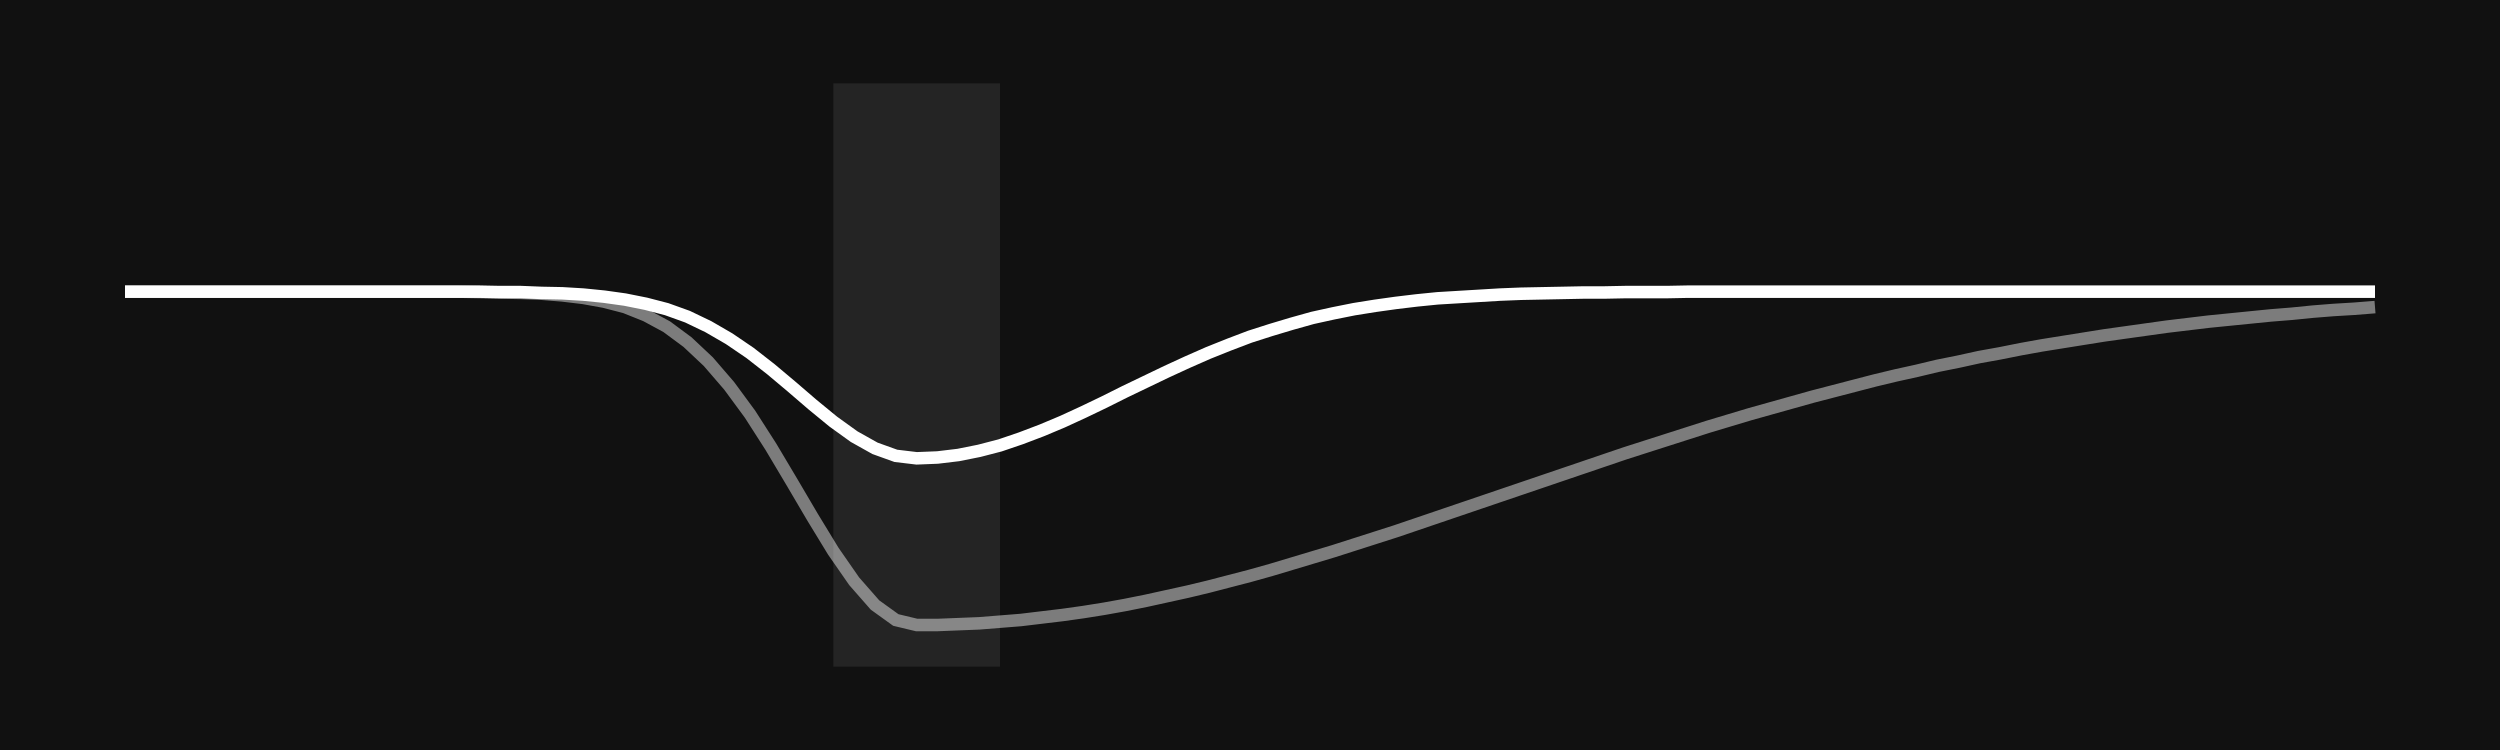
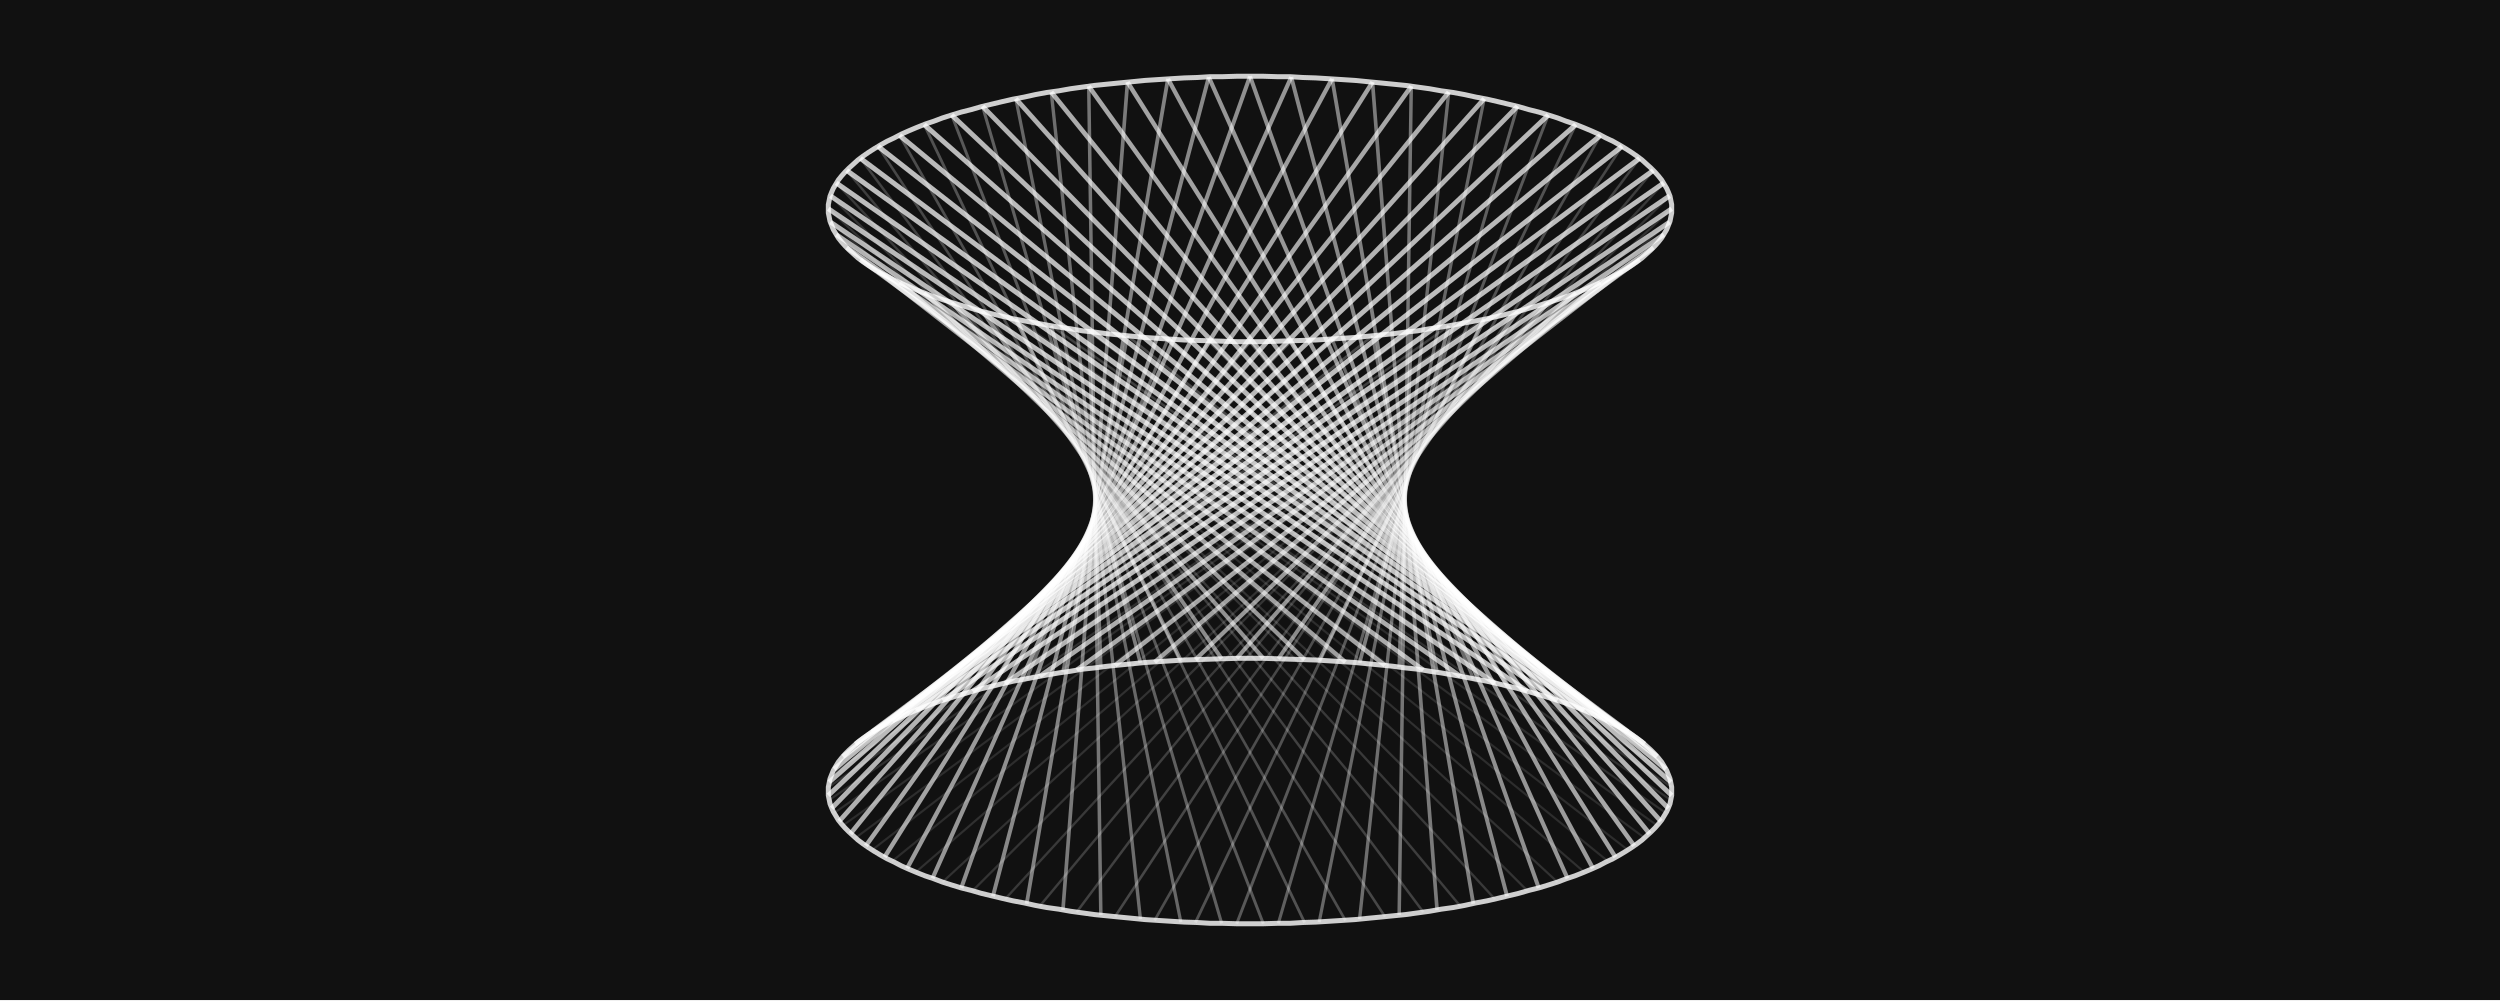
- <svg xmlns="http://www.w3.org/2000/svg" viewBox="0 0 600 180" preserveAspectRatio="xMidYMid slice">
-   <rect width="600" height="180" fill="#111111" />
-   <rect x="200" y="20" width="40" height="140" fill="#FFFFFF" fill-opacity="0.08" />
-   <polyline points="30,70.0 35,70.0 40,70.0 45,70.0 50,70.0 55,70.0 60,70.0 65,70.0 70,70.0 75,70.0 80,70.0 85,70.0 90,70.0 95,70.0 100,70.0 105,70.0 110,70.0 115,70.1 120,70.2 125,70.3 130,70.5 135,70.9 140,71.5 145,72.4 150,73.7 155,75.7 160,78.4 165,82.1 170,86.8 175,92.6 180,99.4 185,107.2 190,115.6 195,124.1 200,132.3 205,139.5 210,145.2 215,148.8 220,150.0 225,150.0 230,149.8 235,149.6 240,149.2 245,148.8 250,148.2 255,147.6 260,146.9 265,146.1 270,145.2 275,144.2 280,143.1 285,142.0 290,140.8 295,139.5 300,138.2 305,136.8 310,135.3 315,133.8 320,132.3 325,130.7 330,129.1 335,127.5 340,125.8 345,124.1 350,122.4 355,120.7 360,119.0 365,117.3 370,115.6 375,113.9 380,112.2 385,110.5 390,108.8 395,107.2 400,105.6 405,104.0 410,102.4 415,100.9 420,99.4 425,98.0 430,96.6 435,95.2 440,93.9 445,92.6 450,91.3 455,90.1 460,89.0 465,87.8 470,86.8 475,85.7 480,84.8 485,83.8 490,82.9 495,82.1 500,81.3 505,80.5 510,79.8 515,79.1 520,78.4 525,77.8 530,77.2 535,76.7 540,76.2 545,75.7 550,75.3 555,74.8 560,74.4 565,74.1 570,73.7" fill="none" stroke="#FFFFFF" stroke-opacity="0.45" stroke-width="3" />
-   <polyline points="30,70.0 35,70.0 40,70.0 45,70.0 50,70.0 55,70.0 60,70.0 65,70.0 70,70.0 75,70.0 80,70.0 85,70.0 90,70.0 95,70.0 100,70.0 105,70.0 110,70.0 115,70.0 120,70.1 125,70.1 130,70.3 135,70.4 140,70.7 145,71.2 150,71.9 155,72.9 160,74.2 165,76.0 170,78.4 175,81.3 180,84.7 185,88.6 190,92.8 195,97.1 200,101.2 205,104.8 210,107.6 215,109.4 220,110.0 225,109.8 230,109.2 235,108.2 240,106.9 245,105.2 250,103.3 255,101.2 260,98.9 265,96.5 270,94.0 275,91.6 280,89.2 285,86.9 290,84.7 295,82.7 300,80.8 305,79.2 310,77.7 315,76.3 320,75.2 325,74.2 330,73.4 335,72.7 340,72.1 345,71.6 350,71.3 355,71.0 360,70.7 365,70.5 370,70.4 375,70.3 380,70.2 385,70.2 390,70.1 395,70.1 400,70.1 405,70.0 410,70.0 415,70.0 420,70.0 425,70.0 430,70.0 435,70.0 440,70.0 445,70.0 450,70.0 455,70.0 460,70.0 465,70.0 470,70.0 475,70.0 480,70.0 485,70.0 490,70.0 495,70.0 500,70.0 505,70.0 510,70.0 515,70.0 520,70.0 525,70.0 530,70.0 535,70.0 540,70.0 545,70.0 550,70.0 555,70.0 560,70.0 565,70.0 570,70.0" fill="none" stroke="#FFFFFF" stroke-width="3" />
+ <svg xmlns="http://www.w3.org/2000/svg" viewBox="0 0 600 240" preserveAspectRatio="xMidYMid slice" role="img" aria-label="Ruled hyperboloid">
+   <rect width="600" height="240" fill="#111111" />
+   <line x1="206.5" y1="62.3" x2="394.7" y2="201.1" stroke="#fff" stroke-opacity="0.12" stroke-width="0.50" />
+   <line x1="393.5" y1="62.3" x2="205.3" y2="201.1" stroke="#fff" stroke-opacity="0.12" stroke-width="0.50" />
+   <line x1="396.8" y1="59.4" x2="209.3" y2="204.0" stroke="#fff" stroke-opacity="0.12" stroke-width="0.50" />
+   <line x1="203.2" y1="59.4" x2="390.7" y2="204.0" stroke="#fff" stroke-opacity="0.12" stroke-width="0.50" />
+   <line x1="210.7" y1="65.1" x2="397.7" y2="198.1" stroke="#fff" stroke-opacity="0.12" stroke-width="0.50" />
+   <line x1="389.3" y1="65.1" x2="202.3" y2="198.1" stroke="#fff" stroke-opacity="0.12" stroke-width="0.50" />
+   <line x1="200.7" y1="56.3" x2="385.9" y2="206.7" stroke="#fff" stroke-opacity="0.12" stroke-width="0.51" />
+   <line x1="399.3" y1="56.3" x2="214.1" y2="206.7" stroke="#fff" stroke-opacity="0.12" stroke-width="0.51" />
+   <line x1="215.9" y1="67.8" x2="399.8" y2="195.1" stroke="#fff" stroke-opacity="0.13" stroke-width="0.51" />
+   <line x1="384.1" y1="67.8" x2="200.2" y2="195.1" stroke="#fff" stroke-opacity="0.13" stroke-width="0.51" />
+   <line x1="400.7" y1="53.3" x2="219.8" y2="209.3" stroke="#fff" stroke-opacity="0.13" stroke-width="0.51" />
+   <line x1="199.3" y1="53.3" x2="380.2" y2="209.3" stroke="#fff" stroke-opacity="0.13" stroke-width="0.51" />
+   <line x1="378.2" y1="70.3" x2="199.0" y2="192.0" stroke="#fff" stroke-opacity="0.13" stroke-width="0.52" />
+   <line x1="221.8" y1="70.3" x2="401.0" y2="192.0" stroke="#fff" stroke-opacity="0.13" stroke-width="0.52" />
+   <line x1="198.8" y1="50.1" x2="373.8" y2="211.7" stroke="#fff" stroke-opacity="0.14" stroke-width="0.52" />
+   <line x1="401.2" y1="50.1" x2="226.2" y2="211.7" stroke="#fff" stroke-opacity="0.14" stroke-width="0.52" />
+   <line x1="228.4" y1="72.6" x2="401.2" y2="188.9" stroke="#fff" stroke-opacity="0.14" stroke-width="0.53" />
+   <line x1="371.6" y1="72.6" x2="198.8" y2="188.9" stroke="#fff" stroke-opacity="0.14" stroke-width="0.53" />
+   <line x1="199.3" y1="47.0" x2="366.6" y2="213.8" stroke="#fff" stroke-opacity="0.15" stroke-width="0.54" />
+   <line x1="400.7" y1="47.0" x2="233.4" y2="213.8" stroke="#fff" stroke-opacity="0.15" stroke-width="0.54" />
+   <line x1="235.8" y1="74.7" x2="400.4" y2="185.7" stroke="#fff" stroke-opacity="0.16" stroke-width="0.54" />
+   <line x1="364.2" y1="74.7" x2="199.6" y2="185.7" stroke="#fff" stroke-opacity="0.16" stroke-width="0.54" />
+   <line x1="399.3" y1="43.9" x2="241.2" y2="215.8" stroke="#fff" stroke-opacity="0.17" stroke-width="0.56" />
+   <line x1="200.7" y1="43.9" x2="358.8" y2="215.8" stroke="#fff" stroke-opacity="0.17" stroke-width="0.56" />
+   <line x1="243.8" y1="76.6" x2="398.6" y2="182.7" stroke="#fff" stroke-opacity="0.17" stroke-width="0.56" />
+   <line x1="356.2" y1="76.6" x2="201.4" y2="182.7" stroke="#fff" stroke-opacity="0.17" stroke-width="0.56" />
+   <line x1="203.2" y1="40.9" x2="350.5" y2="217.5" stroke="#fff" stroke-opacity="0.19" stroke-width="0.58" />
+   <line x1="396.8" y1="40.9" x2="249.5" y2="217.5" stroke="#fff" stroke-opacity="0.19" stroke-width="0.58" />
+   <line x1="252.3" y1="78.2" x2="395.9" y2="179.7" stroke="#fff" stroke-opacity="0.19" stroke-width="0.58" />
+   <line x1="347.7" y1="78.2" x2="204.1" y2="179.7" stroke="#fff" stroke-opacity="0.19" stroke-width="0.58" />
+   <line x1="393.5" y1="38.0" x2="258.4" y2="218.9" stroke="#fff" stroke-opacity="0.20" stroke-width="0.60" />
+   <line x1="206.5" y1="38.0" x2="341.6" y2="218.9" stroke="#fff" stroke-opacity="0.20" stroke-width="0.60" />
+   <line x1="261.3" y1="79.5" x2="392.2" y2="176.8" stroke="#fff" stroke-opacity="0.21" stroke-width="0.61" />
+   <line x1="338.7" y1="79.5" x2="207.8" y2="176.8" stroke="#fff" stroke-opacity="0.21" stroke-width="0.61" />
+   <line x1="389.3" y1="35.1" x2="267.6" y2="220.0" stroke="#fff" stroke-opacity="0.23" stroke-width="0.62" />
+   <line x1="210.7" y1="35.1" x2="332.4" y2="220.0" stroke="#fff" stroke-opacity="0.23" stroke-width="0.62" />
+   <line x1="270.6" y1="80.6" x2="387.7" y2="174.0" stroke="#fff" stroke-opacity="0.23" stroke-width="0.63" />
+   <line x1="329.4" y1="80.6" x2="212.3" y2="174.0" stroke="#fff" stroke-opacity="0.23" stroke-width="0.63" />
+   <line x1="215.9" y1="32.5" x2="322.9" y2="220.9" stroke="#fff" stroke-opacity="0.25" stroke-width="0.65" />
+   <line x1="384.1" y1="32.5" x2="277.1" y2="220.9" stroke="#fff" stroke-opacity="0.25" stroke-width="0.65" />
+   <line x1="280.3" y1="81.4" x2="382.3" y2="171.4" stroke="#fff" stroke-opacity="0.26" stroke-width="0.66" />
+   <line x1="319.7" y1="81.4" x2="217.7" y2="171.4" stroke="#fff" stroke-opacity="0.26" stroke-width="0.66" />
+   <line x1="221.8" y1="29.9" x2="313.1" y2="221.4" stroke="#fff" stroke-opacity="0.27" stroke-width="0.68" />
+   <line x1="378.2" y1="29.9" x2="286.9" y2="221.4" stroke="#fff" stroke-opacity="0.27" stroke-width="0.68" />
+   <line x1="290.1" y1="81.8" x2="376.2" y2="168.9" stroke="#fff" stroke-opacity="0.28" stroke-width="0.69" />
+   <line x1="309.9" y1="81.8" x2="223.8" y2="168.9" stroke="#fff" stroke-opacity="0.28" stroke-width="0.69" />
+   <line x1="371.6" y1="27.6" x2="296.8" y2="221.7" stroke="#fff" stroke-opacity="0.30" stroke-width="0.71" />
+   <line x1="228.4" y1="27.6" x2="303.2" y2="221.7" stroke="#fff" stroke-opacity="0.30" stroke-width="0.71" />
+   <line x1="300.0" y1="82.0" x2="369.3" y2="166.7" stroke="#fff" stroke-opacity="0.31" stroke-width="0.72" />
+   <line x1="300.0" y1="82.0" x2="230.7" y2="166.7" stroke="#fff" stroke-opacity="0.31" stroke-width="0.72" />
+   <line x1="235.8" y1="25.5" x2="293.2" y2="221.6" stroke="#fff" stroke-opacity="0.33" stroke-width="0.74" />
+   <line x1="364.2" y1="25.5" x2="306.8" y2="221.6" stroke="#fff" stroke-opacity="0.33" stroke-width="0.74" />
+   <line x1="309.9" y1="81.8" x2="361.7" y2="164.6" stroke="#fff" stroke-opacity="0.34" stroke-width="0.75" />
+   <line x1="290.1" y1="81.8" x2="238.3" y2="164.6" stroke="#fff" stroke-opacity="0.34" stroke-width="0.75" />
+   <line x1="356.2" y1="23.7" x2="316.6" y2="221.3" stroke="#fff" stroke-opacity="0.36" stroke-width="0.78" />
+   <line x1="243.8" y1="23.7" x2="283.4" y2="221.3" stroke="#fff" stroke-opacity="0.36" stroke-width="0.78" />
+   <line x1="319.7" y1="81.4" x2="353.6" y2="162.9" stroke="#fff" stroke-opacity="0.37" stroke-width="0.79" />
+   <line x1="280.3" y1="81.4" x2="246.4" y2="162.9" stroke="#fff" stroke-opacity="0.37" stroke-width="0.79" />
+   <line x1="252.3" y1="22.1" x2="273.7" y2="220.6" stroke="#fff" stroke-opacity="0.39" stroke-width="0.81" />
+   <line x1="347.7" y1="22.1" x2="326.3" y2="220.6" stroke="#fff" stroke-opacity="0.39" stroke-width="0.81" />
+   <line x1="329.4" y1="80.6" x2="344.9" y2="161.3" stroke="#fff" stroke-opacity="0.40" stroke-width="0.82" />
+   <line x1="270.6" y1="80.6" x2="255.1" y2="161.3" stroke="#fff" stroke-opacity="0.40" stroke-width="0.82" />
+   <line x1="338.7" y1="20.7" x2="335.8" y2="219.6" stroke="#fff" stroke-opacity="0.42" stroke-width="0.84" />
+   <line x1="261.3" y1="20.7" x2="264.2" y2="219.6" stroke="#fff" stroke-opacity="0.42" stroke-width="0.84" />
+   <line x1="338.7" y1="79.5" x2="335.8" y2="160.1" stroke="#fff" stroke-opacity="0.42" stroke-width="0.86" />
+   <line x1="261.3" y1="79.5" x2="264.2" y2="160.1" stroke="#fff" stroke-opacity="0.42" stroke-width="0.86" />
+   <line x1="270.6" y1="19.7" x2="255.1" y2="218.4" stroke="#fff" stroke-opacity="0.44" stroke-width="0.88" />
+   <line x1="329.4" y1="19.7" x2="344.9" y2="218.4" stroke="#fff" stroke-opacity="0.44" stroke-width="0.88" />
+   <line x1="347.7" y1="78.2" x2="326.3" y2="159.1" stroke="#fff" stroke-opacity="0.45" stroke-width="0.89" />
+   <line x1="252.3" y1="78.2" x2="273.7" y2="159.1" stroke="#fff" stroke-opacity="0.45" stroke-width="0.89" />
+   <line x1="280.3" y1="18.9" x2="246.4" y2="216.9" stroke="#fff" stroke-opacity="0.47" stroke-width="0.91" />
+   <line x1="319.7" y1="18.9" x2="353.6" y2="216.9" stroke="#fff" stroke-opacity="0.47" stroke-width="0.91" />
+   <line x1="356.2" y1="76.6" x2="316.6" y2="158.5" stroke="#fff" stroke-opacity="0.48" stroke-width="0.92" />
+   <line x1="243.8" y1="76.6" x2="283.4" y2="158.5" stroke="#fff" stroke-opacity="0.48" stroke-width="0.92" />
+   <line x1="290.1" y1="18.5" x2="238.3" y2="215.1" stroke="#fff" stroke-opacity="0.50" stroke-width="0.95" />
+   <line x1="309.9" y1="18.5" x2="361.7" y2="215.1" stroke="#fff" stroke-opacity="0.50" stroke-width="0.95" />
+   <line x1="364.2" y1="74.7" x2="306.8" y2="158.1" stroke="#fff" stroke-opacity="0.51" stroke-width="0.96" />
+   <line x1="235.8" y1="74.7" x2="293.2" y2="158.1" stroke="#fff" stroke-opacity="0.51" stroke-width="0.96" />
+   <line x1="300.0" y1="18.3" x2="230.7" y2="213.1" stroke="#fff" stroke-opacity="0.53" stroke-width="0.98" />
+   <line x1="300.0" y1="18.3" x2="369.3" y2="213.1" stroke="#fff" stroke-opacity="0.53" stroke-width="0.98" />
+   <line x1="371.6" y1="72.6" x2="296.8" y2="158.0" stroke="#fff" stroke-opacity="0.54" stroke-width="0.99" />
+   <line x1="228.4" y1="72.6" x2="303.2" y2="158.0" stroke="#fff" stroke-opacity="0.54" stroke-width="0.99" />
+   <line x1="309.9" y1="18.5" x2="223.8" y2="210.8" stroke="#fff" stroke-opacity="0.56" stroke-width="1.01" />
+   <line x1="290.1" y1="18.5" x2="376.2" y2="210.8" stroke="#fff" stroke-opacity="0.56" stroke-width="1.01" />
+   <line x1="378.2" y1="70.3" x2="286.9" y2="158.3" stroke="#fff" stroke-opacity="0.57" stroke-width="1.02" />
+   <line x1="221.8" y1="70.3" x2="313.1" y2="158.3" stroke="#fff" stroke-opacity="0.57" stroke-width="1.02" />
+   <line x1="280.3" y1="18.9" x2="382.3" y2="208.4" stroke="#fff" stroke-opacity="0.58" stroke-width="1.04" />
+   <line x1="319.7" y1="18.9" x2="217.7" y2="208.4" stroke="#fff" stroke-opacity="0.58" stroke-width="1.04" />
+   <line x1="384.1" y1="67.8" x2="277.1" y2="158.9" stroke="#fff" stroke-opacity="0.59" stroke-width="1.05" />
+   <line x1="215.9" y1="67.8" x2="322.9" y2="158.9" stroke="#fff" stroke-opacity="0.59" stroke-width="1.05" />
+   <line x1="270.6" y1="19.7" x2="387.7" y2="205.7" stroke="#fff" stroke-opacity="0.61" stroke-width="1.07" />
+   <line x1="329.4" y1="19.7" x2="212.3" y2="205.7" stroke="#fff" stroke-opacity="0.61" stroke-width="1.07" />
+   <line x1="210.7" y1="65.1" x2="332.4" y2="159.7" stroke="#fff" stroke-opacity="0.61" stroke-width="1.08" />
+   <line x1="389.3" y1="65.1" x2="267.6" y2="159.7" stroke="#fff" stroke-opacity="0.61" stroke-width="1.08" />
+   <line x1="261.3" y1="20.7" x2="392.2" y2="203.0" stroke="#fff" stroke-opacity="0.63" stroke-width="1.09" />
+   <line x1="338.7" y1="20.7" x2="207.8" y2="203.0" stroke="#fff" stroke-opacity="0.63" stroke-width="1.09" />
+   <line x1="393.5" y1="62.3" x2="258.4" y2="160.8" stroke="#fff" stroke-opacity="0.64" stroke-width="1.10" />
+   <line x1="206.5" y1="62.3" x2="341.6" y2="160.8" stroke="#fff" stroke-opacity="0.64" stroke-width="1.10" />
+   <line x1="252.3" y1="22.1" x2="395.9" y2="200.1" stroke="#fff" stroke-opacity="0.65" stroke-width="1.12" />
+   <line x1="347.7" y1="22.1" x2="204.1" y2="200.1" stroke="#fff" stroke-opacity="0.65" stroke-width="1.12" />
+   <line x1="396.8" y1="59.4" x2="249.5" y2="162.3" stroke="#fff" stroke-opacity="0.65" stroke-width="1.12" />
+   <line x1="203.2" y1="59.4" x2="350.5" y2="162.3" stroke="#fff" stroke-opacity="0.65" stroke-width="1.12" />
+   <line x1="356.2" y1="23.7" x2="201.4" y2="197.1" stroke="#fff" stroke-opacity="0.67" stroke-width="1.14" />
+   <line x1="243.8" y1="23.7" x2="398.6" y2="197.1" stroke="#fff" stroke-opacity="0.67" stroke-width="1.14" />
+   <line x1="399.3" y1="56.3" x2="241.2" y2="164.0" stroke="#fff" stroke-opacity="0.67" stroke-width="1.14" />
+   <line x1="200.7" y1="56.3" x2="358.8" y2="164.0" stroke="#fff" stroke-opacity="0.67" stroke-width="1.14" />
+   <line x1="235.8" y1="25.5" x2="400.4" y2="194.0" stroke="#fff" stroke-opacity="0.68" stroke-width="1.16" />
+   <line x1="364.2" y1="25.5" x2="199.6" y2="194.0" stroke="#fff" stroke-opacity="0.68" stroke-width="1.16" />
+   <line x1="400.7" y1="53.3" x2="233.4" y2="165.9" stroke="#fff" stroke-opacity="0.69" stroke-width="1.16" />
+   <line x1="199.3" y1="53.3" x2="366.6" y2="165.9" stroke="#fff" stroke-opacity="0.69" stroke-width="1.16" />
+   <line x1="371.6" y1="27.6" x2="198.8" y2="190.9" stroke="#fff" stroke-opacity="0.70" stroke-width="1.17" />
+   <line x1="228.4" y1="27.6" x2="401.2" y2="190.9" stroke="#fff" stroke-opacity="0.70" stroke-width="1.17" />
+   <line x1="401.2" y1="50.1" x2="226.2" y2="168.1" stroke="#fff" stroke-opacity="0.70" stroke-width="1.18" />
+   <line x1="198.8" y1="50.1" x2="373.8" y2="168.1" stroke="#fff" stroke-opacity="0.70" stroke-width="1.18" />
+   <line x1="221.8" y1="29.9" x2="401.0" y2="187.7" stroke="#fff" stroke-opacity="0.71" stroke-width="1.18" />
+   <line x1="378.2" y1="29.9" x2="199.0" y2="187.7" stroke="#fff" stroke-opacity="0.71" stroke-width="1.18" />
+   <line x1="400.7" y1="47.0" x2="219.8" y2="170.5" stroke="#fff" stroke-opacity="0.71" stroke-width="1.19" />
+   <line x1="199.3" y1="47.0" x2="380.2" y2="170.5" stroke="#fff" stroke-opacity="0.71" stroke-width="1.19" />
+   <line x1="384.1" y1="32.5" x2="200.2" y2="184.6" stroke="#fff" stroke-opacity="0.71" stroke-width="1.19" />
+   <line x1="215.9" y1="32.5" x2="399.8" y2="184.6" stroke="#fff" stroke-opacity="0.71" stroke-width="1.19" />
+   <line x1="399.3" y1="43.9" x2="214.1" y2="173.0" stroke="#fff" stroke-opacity="0.72" stroke-width="1.19" />
+   <line x1="200.7" y1="43.9" x2="385.9" y2="173.0" stroke="#fff" stroke-opacity="0.72" stroke-width="1.19" />
+   <line x1="389.3" y1="35.1" x2="202.3" y2="181.6" stroke="#fff" stroke-opacity="0.72" stroke-width="1.20" />
+   <line x1="210.7" y1="35.1" x2="397.7" y2="181.6" stroke="#fff" stroke-opacity="0.72" stroke-width="1.20" />
+   <line x1="396.8" y1="40.9" x2="209.3" y2="175.7" stroke="#fff" stroke-opacity="0.72" stroke-width="1.20" />
+   <line x1="203.2" y1="40.9" x2="390.7" y2="175.7" stroke="#fff" stroke-opacity="0.72" stroke-width="1.20" />
+   <line x1="393.5" y1="38.0" x2="205.3" y2="178.6" stroke="#fff" stroke-opacity="0.72" stroke-width="1.20" />
+   <line x1="206.5" y1="38.0" x2="394.7" y2="178.6" stroke="#fff" stroke-opacity="0.72" stroke-width="1.20" />
+   <path d="M401.2,50.1 L401.2,49.1 L401.0,48.1 L400.8,47.1 L400.4,46.1 L400.0,45.2 L399.4,44.2 L398.8,43.2 L398.0,42.2 L397.2,41.3 L396.2,40.3 L395.2,39.4 L394.1,38.4 L392.9,37.5 L391.6,36.6 L390.2,35.7 L388.7,34.8 L387.1,33.9 L385.4,33.1 L383.7,32.2 L381.9,31.4 L380.0,30.6 L378.0,29.8 L375.9,29.1 L373.8,28.3 L371.6,27.6 L369.3,26.9 L366.9,26.3 L364.5,25.6 L362.0,25.0 L359.5,24.4 L356.9,23.8 L354.2,23.3 L351.5,22.7 L348.8,22.2 L345.9,21.8 L343.1,21.3 L340.2,20.9 L337.3,20.5 L334.3,20.2 L331.3,19.9 L328.2,19.6 L325.2,19.3 L322.1,19.1 L319.0,18.9 L315.8,18.7 L312.7,18.6 L309.5,18.4 L306.4,18.4 L303.2,18.3 L300.0,18.3 L296.8,18.3 L293.6,18.4 L290.5,18.4 L287.3,18.6 L284.2,18.7 L281.0,18.9 L277.9,19.1 L274.8,19.3 L271.8,19.6 L268.7,19.9 L265.7,20.2 L262.7,20.5 L259.8,20.9 L256.9,21.3 L254.1,21.8 L251.2,22.2 L248.5,22.7 L245.8,23.3 L243.1,23.8 L240.5,24.4 L238.0,25.0 L235.5,25.6 L233.1,26.3 L230.7,26.9 L228.4,27.6 L226.2,28.3 L224.1,29.1 L222.0,29.8 L220.0,30.6 L218.1,31.4 L216.3,32.2 L214.6,33.1 L212.9,33.9 L211.3,34.8 L209.8,35.7 L208.4,36.6 L207.1,37.5 L205.9,38.4 L204.8,39.4 L203.8,40.3 L202.8,41.3 L202.0,42.2 L201.2,43.2 L200.6,44.2 L200.0,45.2 L199.6,46.1 L199.2,47.1 L199.0,48.1 L198.8,49.1 L198.8,50.1 L198.8,51.1 L199.0,52.1 L199.2,53.1 L199.6,54.1 L200.0,55.1 L200.6,56.1 L201.2,57.1 L202.0,58.1 L202.8,59.0 L203.8,60.0 L204.8,60.9 L205.9,61.9 L207.1,62.8 L208.4,63.7 L209.8,64.6 L211.3,65.5 L212.9,66.3 L214.6,67.2 L216.3,68.0 L218.1,68.8 L220.0,69.6 L222.0,70.4 L224.1,71.2 L226.2,71.9 L228.4,72.6 L230.7,73.3 L233.1,74.0 L235.5,74.7 L238.0,75.3 L240.5,75.9 L243.1,76.5 L245.8,77.0 L248.5,77.5 L251.2,78.0 L254.1,78.5 L256.9,78.9 L259.8,79.4 L262.7,79.7 L265.7,80.1 L268.7,80.4 L271.8,80.7 L274.8,81.0 L277.9,81.2 L281.0,81.4 L284.2,81.6 L287.3,81.7 L290.5,81.8 L293.6,81.9 L296.8,82.0 L300.0,82.0 L303.2,82.0 L306.4,81.9 L309.5,81.8 L312.7,81.7 L315.8,81.6 L319.0,81.4 L322.1,81.2 L325.2,81.0 L328.2,80.7 L331.3,80.4 L334.3,80.1 L337.3,79.7 L340.2,79.4 L343.1,78.9 L345.9,78.5 L348.8,78.0 L351.5,77.5 L354.2,77.0 L356.9,76.5 L359.5,75.9 L362.0,75.3 L364.5,74.7 L366.9,74.0 L369.3,73.3 L371.6,72.6 L373.8,71.9 L375.9,71.2 L378.0,70.4 L380.0,69.6 L381.9,68.8 L383.7,68.0 L385.4,67.2 L387.1,66.3 L388.7,65.5 L390.2,64.6 L391.6,63.7 L392.9,62.8 L394.1,61.9 L395.2,60.9 L396.2,60.0 L397.2,59.0 L398.0,58.1 L398.8,57.1 L399.4,56.1 L400.0,55.1 L400.4,54.1 L400.8,53.1 L401.0,52.1 L401.2,51.1 L401.2,50.1" fill="none" stroke="#fff" stroke-opacity="0.8" stroke-width="1.2" />
+   <path d="M401.2,189.9 L401.2,188.9 L401.0,187.9 L400.8,186.9 L400.4,185.9 L400.0,184.9 L399.4,183.9 L398.8,182.9 L398.0,181.9 L397.2,181.0 L396.2,180.0 L395.2,179.1 L394.1,178.1 L392.9,177.2 L391.6,176.3 L390.2,175.4 L388.7,174.5 L387.1,173.7 L385.4,172.8 L383.7,172.0 L381.9,171.2 L380.0,170.4 L378.0,169.6 L375.9,168.8 L373.8,168.1 L371.6,167.4 L369.3,166.7 L366.9,166.0 L364.5,165.3 L362.0,164.7 L359.5,164.1 L356.9,163.5 L354.2,163.0 L351.5,162.5 L348.8,162.0 L345.9,161.5 L343.1,161.1 L340.2,160.6 L337.3,160.3 L334.3,159.9 L331.3,159.6 L328.2,159.3 L325.2,159.0 L322.1,158.8 L319.0,158.6 L315.8,158.4 L312.7,158.3 L309.5,158.2 L306.4,158.1 L303.2,158.0 L300.0,158.0 L296.8,158.0 L293.6,158.1 L290.5,158.2 L287.3,158.3 L284.2,158.4 L281.0,158.6 L277.9,158.8 L274.8,159.0 L271.8,159.3 L268.7,159.6 L265.7,159.9 L262.7,160.3 L259.8,160.6 L256.9,161.1 L254.1,161.5 L251.2,162.0 L248.5,162.5 L245.8,163.0 L243.1,163.5 L240.5,164.1 L238.0,164.7 L235.5,165.3 L233.1,166.0 L230.7,166.7 L228.4,167.4 L226.2,168.1 L224.1,168.8 L222.0,169.6 L220.0,170.4 L218.1,171.2 L216.3,172.0 L214.6,172.8 L212.9,173.7 L211.3,174.5 L209.8,175.4 L208.4,176.3 L207.1,177.2 L205.9,178.1 L204.8,179.1 L203.8,180.0 L202.8,181.0 L202.0,181.9 L201.2,182.9 L200.6,183.9 L200.0,184.9 L199.6,185.9 L199.2,186.9 L199.0,187.9 L198.8,188.9 L198.8,189.9 L198.8,190.9 L199.0,191.9 L199.2,192.9 L199.6,193.9 L200.0,194.8 L200.6,195.8 L201.2,196.8 L202.0,197.8 L202.8,198.7 L203.8,199.7 L204.8,200.6 L205.9,201.6 L207.1,202.5 L208.4,203.4 L209.8,204.3 L211.3,205.2 L212.9,206.1 L214.6,206.9 L216.3,207.8 L218.1,208.6 L220.0,209.4 L222.0,210.2 L224.1,210.9 L226.2,211.7 L228.4,212.4 L230.7,213.1 L233.1,213.7 L235.5,214.4 L238.0,215.0 L240.5,215.6 L243.1,216.2 L245.8,216.7 L248.5,217.3 L251.2,217.8 L254.1,218.2 L256.9,218.7 L259.8,219.1 L262.7,219.5 L265.7,219.8 L268.7,220.1 L271.8,220.4 L274.8,220.7 L277.9,220.9 L281.0,221.1 L284.2,221.3 L287.3,221.4 L290.5,221.6 L293.6,221.6 L296.8,221.7 L300.0,221.7 L303.2,221.7 L306.4,221.6 L309.5,221.6 L312.7,221.4 L315.8,221.3 L319.0,221.1 L322.1,220.9 L325.2,220.7 L328.2,220.4 L331.3,220.1 L334.3,219.8 L337.3,219.5 L340.2,219.1 L343.1,218.7 L345.9,218.2 L348.8,217.8 L351.5,217.3 L354.2,216.7 L356.9,216.2 L359.5,215.6 L362.0,215.0 L364.5,214.4 L366.9,213.7 L369.3,213.1 L371.6,212.4 L373.8,211.7 L375.9,210.9 L378.0,210.2 L380.0,209.4 L381.9,208.6 L383.7,207.8 L385.4,206.9 L387.1,206.1 L388.7,205.2 L390.2,204.3 L391.6,203.4 L392.9,202.5 L394.1,201.6 L395.2,200.6 L396.2,199.7 L397.2,198.7 L398.0,197.8 L398.8,196.8 L399.4,195.8 L400.0,194.8 L400.4,193.9 L400.8,192.9 L401.0,191.9 L401.2,190.9 L401.2,189.9" fill="none" stroke="#fff" stroke-opacity="0.8" stroke-width="1.2" />
</svg>
